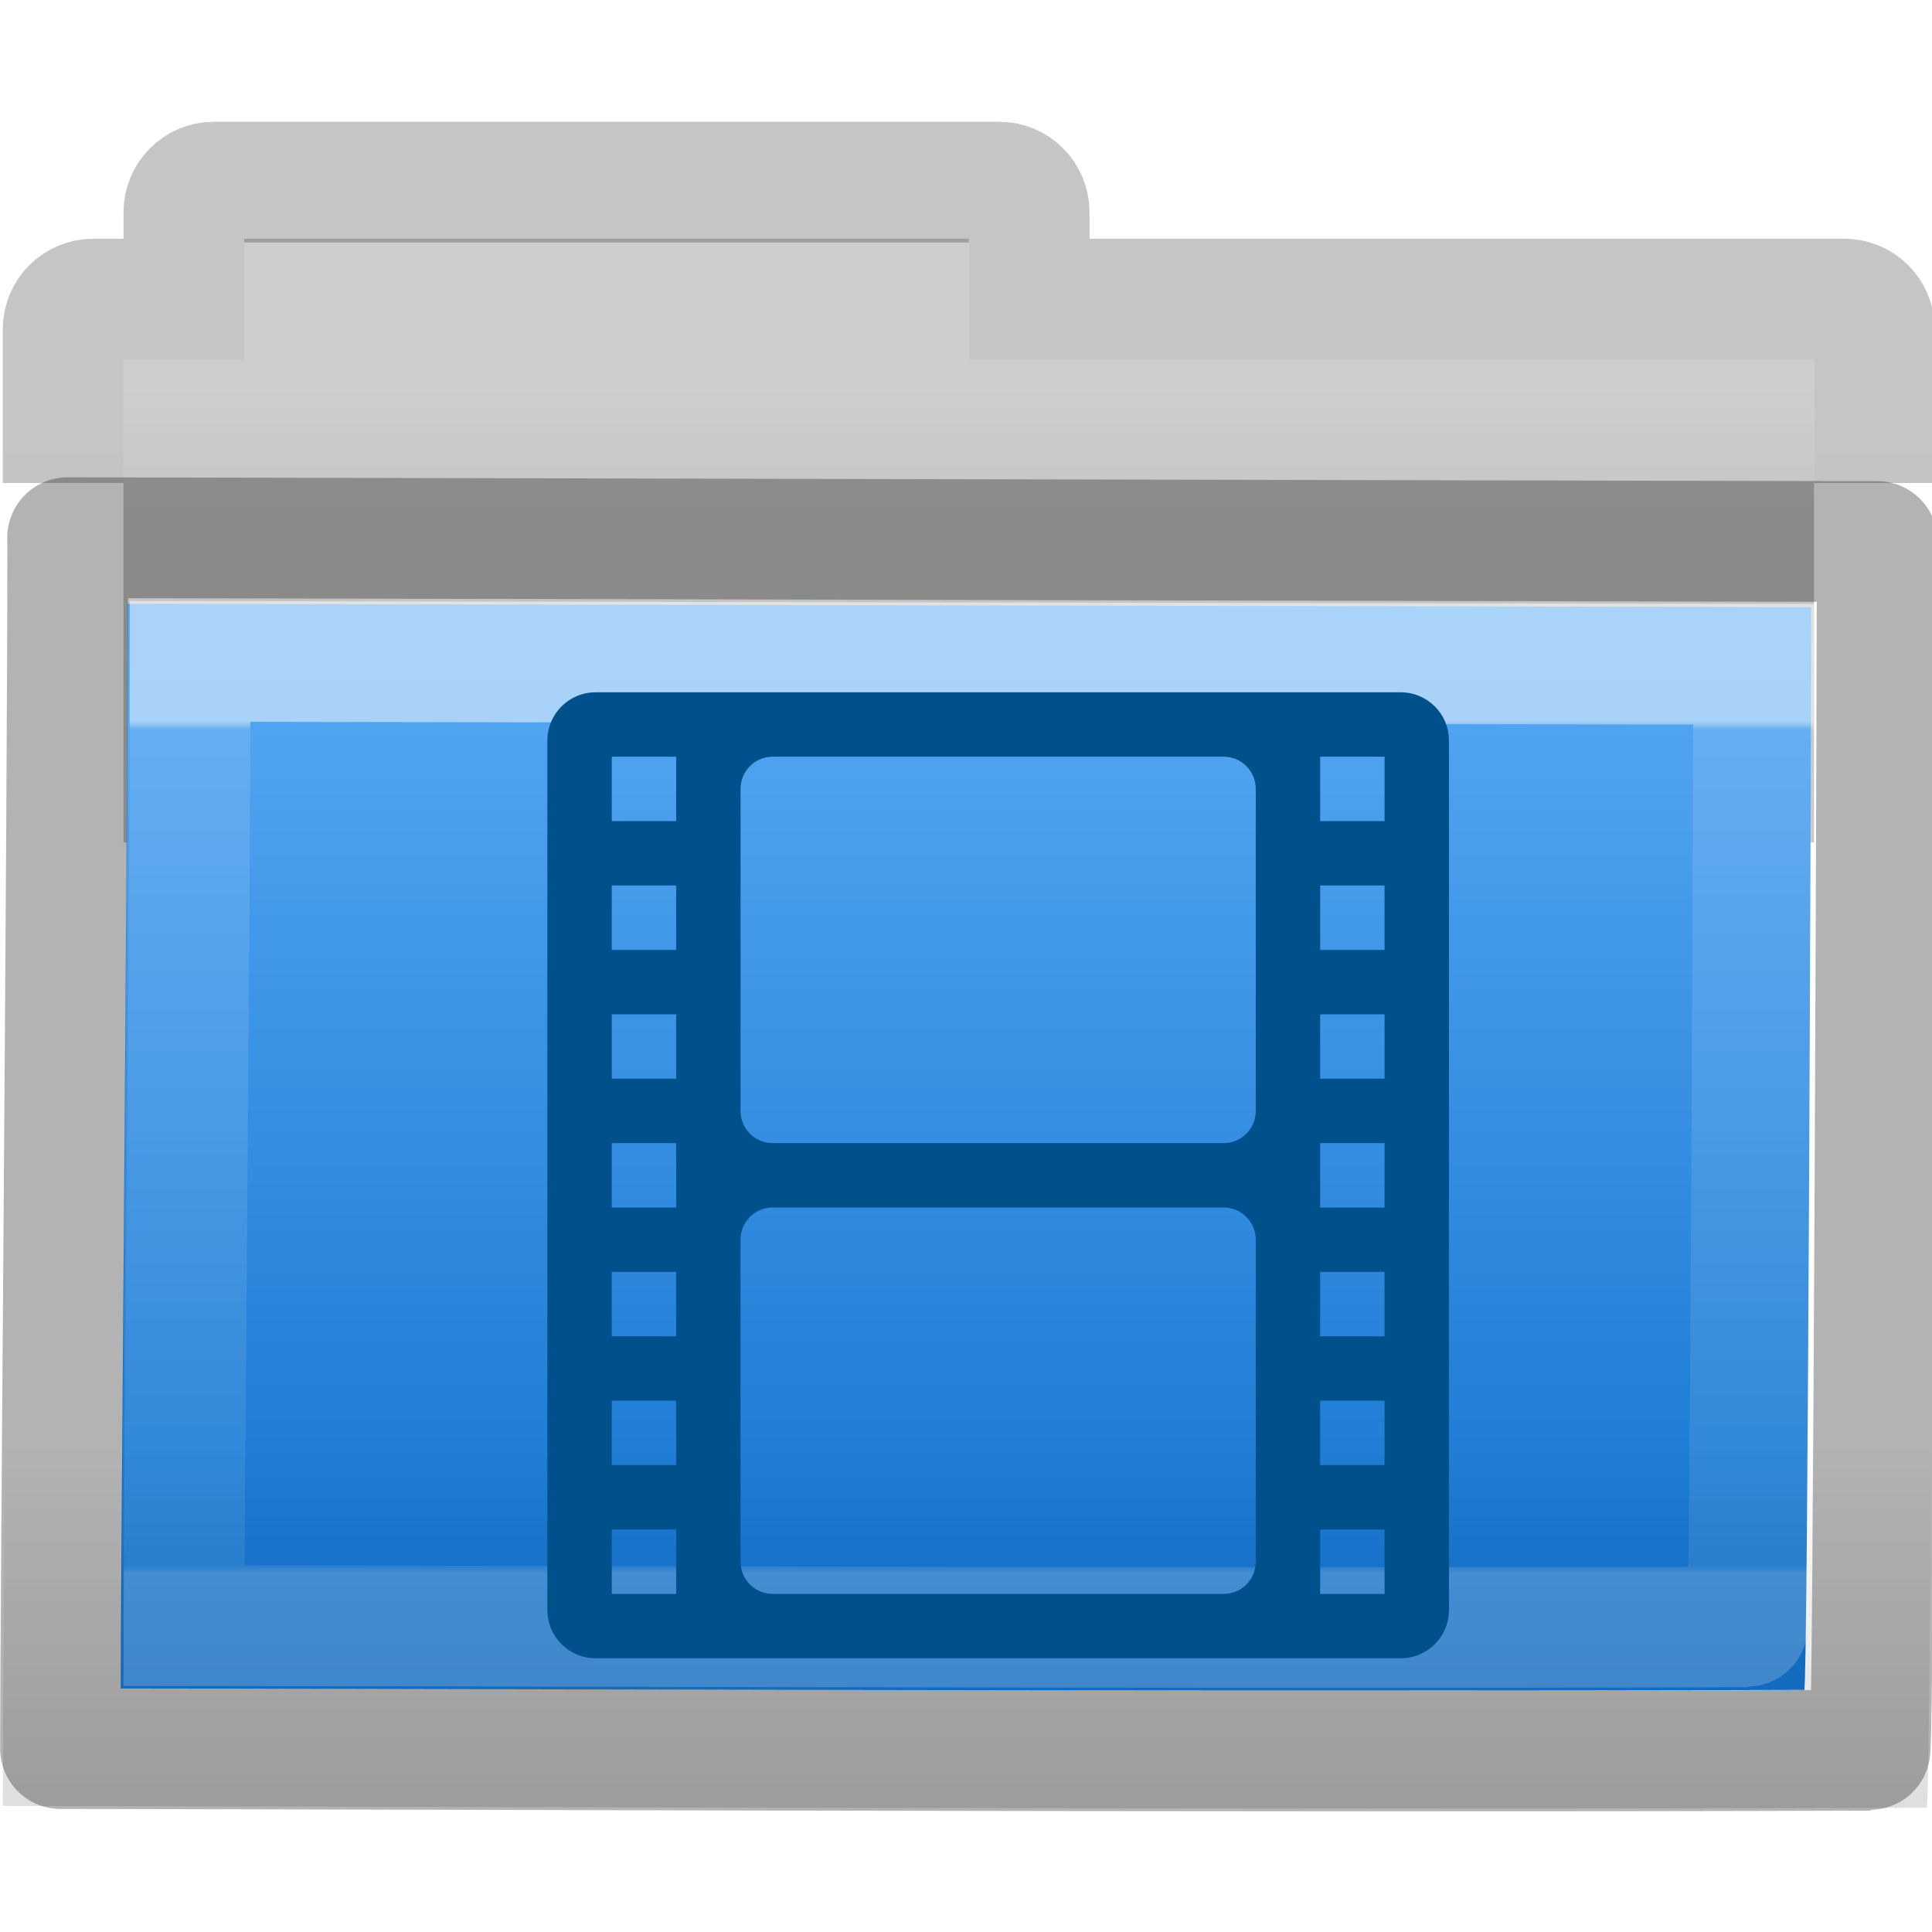
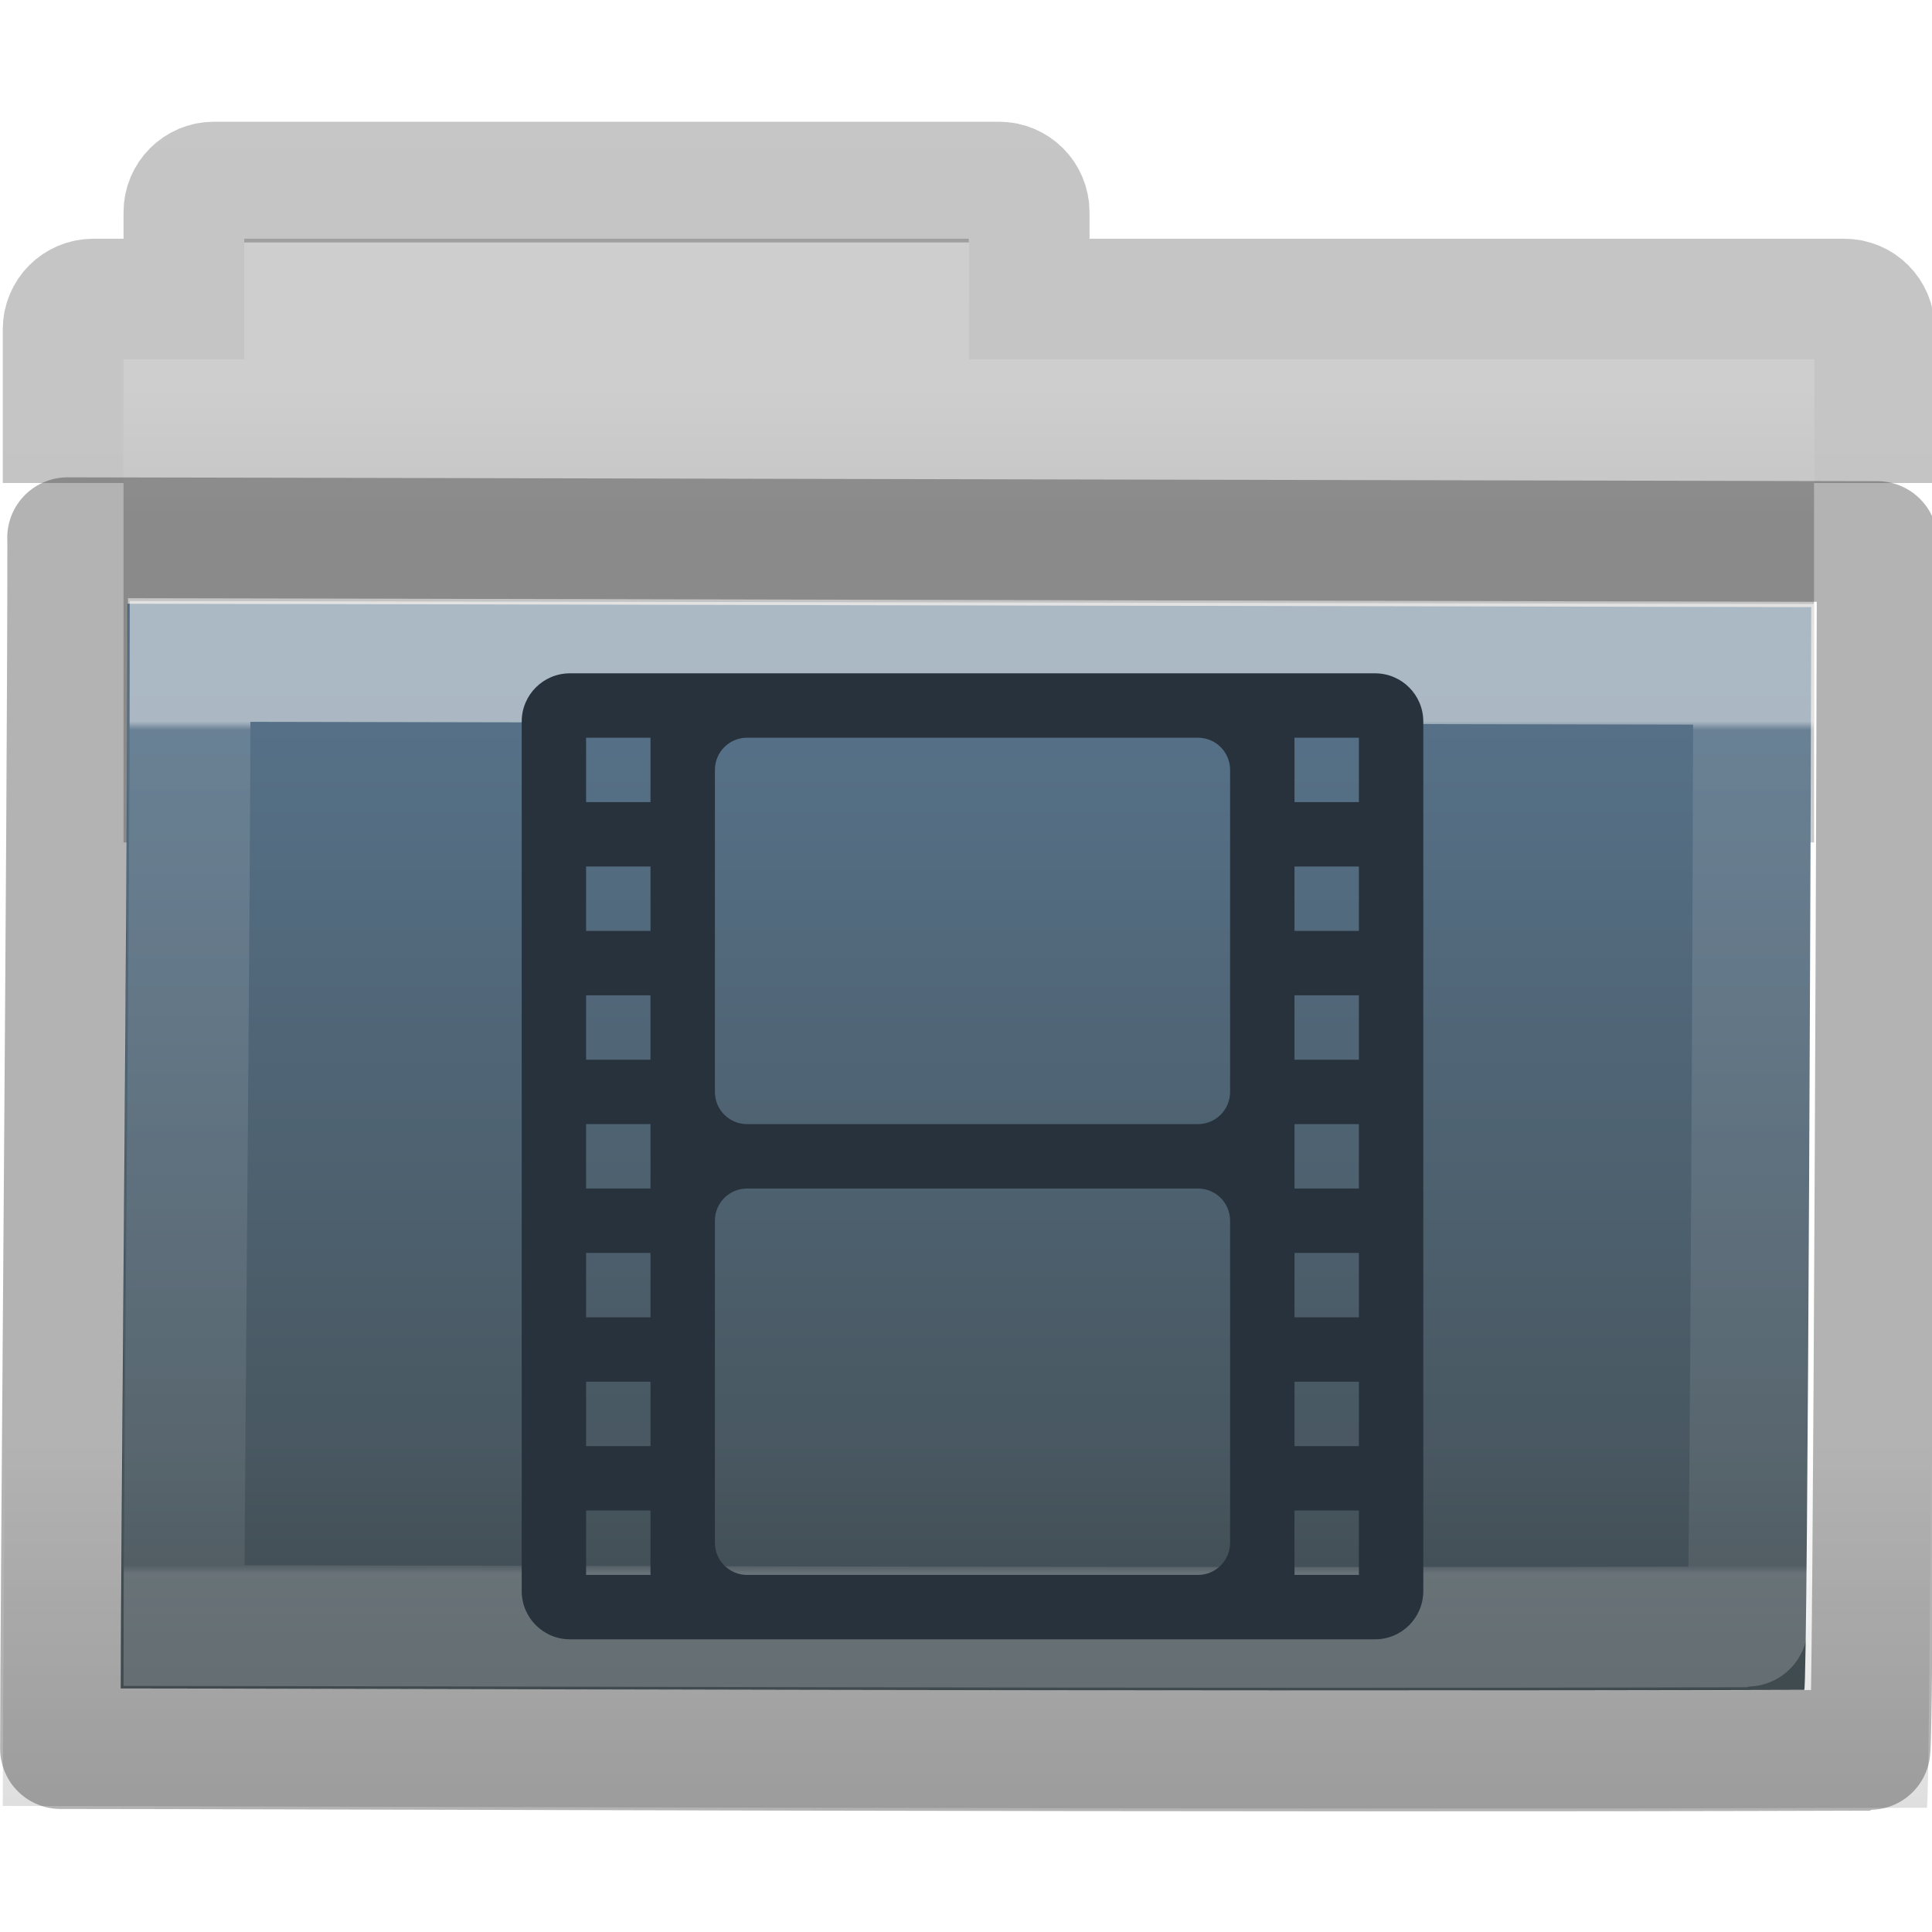
- <svg xmlns="http://www.w3.org/2000/svg" xmlns:xlink="http://www.w3.org/1999/xlink" version="1.1" id="svg8860" height="16px" width="16px">
+ <svg xmlns="http://www.w3.org/2000/svg" xmlns:xlink="http://www.w3.org/1999/xlink" width="16px" height="16px" id="svg8860" version="1.1">
  <defs id="defs8862">
-     <linearGradient y2="8.172" x2="11.35" y1="0.667" x1="11.35" gradientTransform="matrix(0.8918903,0,0,0.9404696,3.14398,5.346537)" gradientUnits="userSpaceOnUse" id="linearGradient10270-0" xlink:href="#linearGradient3454-2-5-0-3-8" />
+     <linearGradient xlink:href="#linearGradient3454-2-5-0-3-8" id="linearGradient10270-0" gradientUnits="userSpaceOnUse" gradientTransform="matrix(0.8918903,0,0,0.9404696,3.14398,5.346537)" x1="11.35" y1="0.667" x2="11.35" y2="8.172" />
    <linearGradient id="linearGradient3454-2-5-0-3-8">
-       <stop id="stop3456-4-9-38-1-9" style="stop-color:#ffffff;stop-opacity:1" offset="0" />
-       <stop id="stop3458-39-80-3-5-6" style="stop-color:#ffffff;stop-opacity:0.235" offset="0.01" />
-       <stop id="stop3460-7-0-2-4-4" style="stop-color:#ffffff;stop-opacity:0.157" offset="0.99" />
-       <stop id="stop3462-0-9-8-7-8" style="stop-color:#ffffff;stop-opacity:0.392" offset="1" />
+       <stop offset="0" style="stop-color:#ffffff;stop-opacity:1" id="stop3456-4-9-38-1-9" />
+       <stop offset="0.01" style="stop-color:#ffffff;stop-opacity:0.235" id="stop3458-39-80-3-5-6" />
+       <stop offset="0.99" style="stop-color:#ffffff;stop-opacity:0.157" id="stop3460-7-0-2-4-4" />
+       <stop offset="1" style="stop-color:#ffffff;stop-opacity:0.392" id="stop3462-0-9-8-7-8" />
    </linearGradient>
-     <linearGradient y2="35.431" x2="76.041" y1="49.372" x1="76.041" gradientTransform="matrix(0.3815641,0,0,0.3289695,-18.24159,0.2821673)" gradientUnits="userSpaceOnUse" id="linearGradient10268-4" xlink:href="#linearGradient6129-963-697-142-998-580-273-44-2-2-2" />
+     <linearGradient xlink:href="#linearGradient6129-963-697-142-998-580-273-44-2-2-2" id="linearGradient10268-4" gradientUnits="userSpaceOnUse" gradientTransform="matrix(0.3815641,0,0,0.3289695,-18.24159,0.2821673)" x1="76.041" y1="49.372" x2="76.041" y2="35.431" />
    <linearGradient id="linearGradient6129-963-697-142-998-580-273-44-2-2-2">
-       <stop offset="0" style="stop-color:#0a0a0a;stop-opacity:0.498" id="stop2661-01-6-2-4" />
-       <stop offset="1" style="stop-color:#0a0a0a;stop-opacity:0" id="stop2663-64-5-5-3" />
+       <stop id="stop2661-01-6-2-4" style="stop-color:#0a0a0a;stop-opacity:0.498" offset="0" />
+       <stop id="stop2663-64-5-5-3" style="stop-color:#0a0a0a;stop-opacity:0" offset="1" />
    </linearGradient>
-     <linearGradient y2="42.924" x2="84.309" y1="16.111" x1="84.309" gradientTransform="matrix(0.3101469,0,0,0.3059104,-15.36293,0.4694318)" gradientUnits="userSpaceOnUse" id="linearGradient10262-3" xlink:href="#linearGradient4632-0-6-4" />
+     <linearGradient xlink:href="#linearGradient4291" id="linearGradient10262-3" gradientUnits="userSpaceOnUse" gradientTransform="matrix(0.3101469,0,0,0.3059104,-15.36293,0.4694318)" x1="84.309" y1="16.111" x2="84.309" y2="42.924" />
    <linearGradient id="linearGradient4632-0-6-4-4">
-       <stop id="stop4634-4-4-7-5" offset="0" style="stop-color:#aacb7d;stop-opacity:1;" />
-       <stop id="stop4636-3-1-5-4" offset="1" style="stop-color:#709937;stop-opacity:1;" />
+       <stop style="stop-color:#aacb7d;stop-opacity:1;" offset="0" id="stop4634-4-4-7-5" />
+       <stop style="stop-color:#709937;stop-opacity:1;" offset="1" id="stop4636-3-1-5-4" />
    </linearGradient>
-     <linearGradient xlink:href="#linearGradient3104-8-8-97-4-6-11-5-5-4-4" id="linearGradient10473-4-0" gradientUnits="userSpaceOnUse" gradientTransform="matrix(0.3107004,0,0,0.2748939,20.17717,-0.1031627)" x1="-51.786" y1="53.514" x2="-51.786" y2="2.061" />
+     <linearGradient y2="2.061" x2="-51.786" y1="53.514" x1="-51.786" gradientTransform="matrix(0.3107004,0,0,0.2748939,20.17717,-0.1031627)" gradientUnits="userSpaceOnUse" id="linearGradient10473-4-0" xlink:href="#linearGradient3104-8-8-97-4-6-11-5-5-4-4" />
    <linearGradient id="linearGradient3104-8-8-97-4-6-11-5-5-4-4">
-       <stop id="stop3106-5-4-3-5-0-2-1-0-7-7" style="stop-color:#000000;stop-opacity:0.322" offset="0" />
-       <stop id="stop3108-4-3-7-8-2-0-7-9-0-6" style="stop-color:#000000;stop-opacity:0.278" offset="1" />
+       <stop offset="0" style="stop-color:#000000;stop-opacity:0.322" id="stop3106-5-4-3-5-0-2-1-0-7-7" />
+       <stop offset="1" style="stop-color:#000000;stop-opacity:0.278" id="stop3108-4-3-7-8-2-0-7-9-0-6" />
    </linearGradient>
    <linearGradient id="linearGradient4346">
-       <stop offset="0" style="stop-color:#cecece;stop-opacity:1" id="stop4348" />
-       <stop offset="1" style="stop-color:#c4c4c4;stop-opacity:1" id="stop4350" />
+       <stop id="stop4348" style="stop-color:#cecece;stop-opacity:1" offset="0" />
+       <stop id="stop4350" style="stop-color:#c4c4c4;stop-opacity:1" offset="1" />
    </linearGradient>
-     <linearGradient xlink:href="#linearGradient4346" id="linearGradient8858" gradientUnits="userSpaceOnUse" gradientTransform="matrix(0.3333333,0,0,0.3297102,-17.44063,-0.6478427)" x1="62.989" y1="11.645" x2="62.989" y2="15.385" />
-     <linearGradient xlink:href="#linearGradient4632-0-6-4" id="linearGradient5883" gradientUnits="userSpaceOnUse" gradientTransform="matrix(0.7258065,0,0,0.7451619,87.15726,-7.159588)" x1="-91" y1="44" x2="-91" y2="119.06" />
+     <linearGradient y2="15.385" x2="62.989" y1="11.645" x1="62.989" gradientTransform="matrix(0.3333333,0,0,0.3297102,-17.44063,-0.6478427)" gradientUnits="userSpaceOnUse" id="linearGradient8858" xlink:href="#linearGradient4346" />
+     <linearGradient y2="119.06" x2="-91" y1="44" x1="-91" gradientTransform="matrix(0.7258065,0,0,0.7451619,87.15726,-7.159588)" gradientUnits="userSpaceOnUse" id="linearGradient5883" xlink:href="#linearGradient4632-0-6-4" />
    <linearGradient id="linearGradient4632-0-6-4">
-       <stop style="stop-color:#55a7f3;stop-opacity:1;" offset="0" id="stop4634-4-4-7" />
-       <stop style="stop-color:#1374cf;stop-opacity:1;" offset="1" id="stop4636-3-1-5" />
+       <stop id="stop4634-4-4-7" offset="0" style="stop-color:#55a7f3;stop-opacity:1;" />
+       <stop id="stop4636-3-1-5" offset="1" style="stop-color:#1374cf;stop-opacity:1;" />
    </linearGradient>
-     <linearGradient xlink:href="#linearGradient9235" id="linearGradient5873" gradientUnits="userSpaceOnUse" gradientTransform="matrix(1.934885,0,0,1.921143,-138.3988,-32.20559)" x1="97.539" y1="8.81" x2="97.539" y2="44.261" />
+     <linearGradient y2="44.261" x2="97.539" y1="8.81" x1="97.539" gradientTransform="matrix(1.934885,0,0,1.921143,-138.3988,-32.20559)" gradientUnits="userSpaceOnUse" id="linearGradient5873" xlink:href="#linearGradient9235" />
    <linearGradient id="linearGradient9235">
-       <stop id="stop9237" style="stop-color:#ffffff;stop-opacity:1" offset="0" />
-       <stop id="stop9239" style="stop-color:#ffffff;stop-opacity:0.235" offset="0.109" />
-       <stop id="stop9241" style="stop-color:#ffffff;stop-opacity:0.157" offset="0.979" />
-       <stop id="stop9243" style="stop-color:#ffffff;stop-opacity:0.392" offset="1" />
+       <stop offset="0" style="stop-color:#ffffff;stop-opacity:1" id="stop9237" />
+       <stop offset="0.109" style="stop-color:#ffffff;stop-opacity:0.235" id="stop9239" />
+       <stop offset="0.979" style="stop-color:#ffffff;stop-opacity:0.157" id="stop9241" />
+       <stop offset="1" style="stop-color:#ffffff;stop-opacity:0.392" id="stop9243" />
    </linearGradient>
-     <linearGradient x1="19.875" y1="10.39" x2="19.875" y2="45.6" id="linearGradient3044" xlink:href="#linearGradient3242-967-12-570-862-307" gradientUnits="userSpaceOnUse" gradientTransform="matrix(0.3777784,0,0,0.3636383,-30.77009,5.490418)" />
+     <linearGradient xlink:href="#linearGradient6129-963-697-142-998-580-273-44-2-2-2" id="linearGradient5887" gradientUnits="userSpaceOnUse" gradientTransform="matrix(2.204126,0,0,1.953124,-25.37361,-54.89143)" x1="22.935" y1="49.629" x2="22.935" y2="36.599" />
+     <linearGradient xlink:href="#linearGradient4632-0-6-4-6" id="linearGradient5883-3" gradientUnits="userSpaceOnUse" gradientTransform="matrix(0.7258065,0,0,0.7451619,127.1654,-61.97781)" x1="-91" y1="44" x2="-91" y2="119.06" />
+     <linearGradient id="linearGradient4632-0-6-4-6">
+       <stop style="stop-color:#0fbb68;stop-opacity:1" offset="0" id="stop4634-4-4-7-7" />
+       <stop style="stop-color:#0c7643;stop-opacity:1" offset="1" id="stop4636-3-1-5-5" />
+     </linearGradient>
+     <linearGradient gradientTransform="matrix(0.3777784,0,0,0.3636383,-30.77009,5.490418)" gradientUnits="userSpaceOnUse" xlink:href="#linearGradient3242-967-12-570-862-307" id="linearGradient3044" y2="45.6" x2="19.875" y1="10.39" x1="19.875" />
    <linearGradient id="linearGradient3242-967-12-570-862-307">
-       <stop id="stop4498" style="stop-color:#f2f2f2;stop-opacity:1" offset="0" />
-       <stop id="stop4502" style="stop-color:#dbdbdb;stop-opacity:1" offset="0.874" />
-       <stop id="stop4504" style="stop-color:#999999;stop-opacity:1" offset="1" />
+       <stop offset="0" style="stop-color:#f2f2f2;stop-opacity:1" id="stop4498" />
+       <stop offset="0.874" style="stop-color:#dbdbdb;stop-opacity:1" id="stop4502" />
+       <stop offset="1" style="stop-color:#999999;stop-opacity:1" id="stop4504" />
    </linearGradient>
-     <linearGradient x1="28.103" y1="45" x2="28.103" y2="14.038" id="linearGradient3046" xlink:href="#linearGradient2490-495-150-777" gradientUnits="userSpaceOnUse" gradientTransform="matrix(0.3777784,0,0,0.4005156,-30.77009,3.849387)" />
+     <linearGradient gradientTransform="matrix(0.3777784,0,0,0.4005156,-30.77009,3.849387)" gradientUnits="userSpaceOnUse" xlink:href="#linearGradient2490-495-150-777" id="linearGradient3046" y2="14.038" x2="28.103" y1="45" x1="28.103" />
    <linearGradient id="linearGradient2490-495-150-777">
-       <stop id="stop4108" style="stop-color:#787878;stop-opacity:1" offset="0" />
-       <stop id="stop4110" style="stop-color:#b4b4b4;stop-opacity:1" offset="1" />
+       <stop offset="0" style="stop-color:#787878;stop-opacity:1" id="stop4108" />
+       <stop offset="1" style="stop-color:#b4b4b4;stop-opacity:1" id="stop4110" />
    </linearGradient>
-     <linearGradient x1="25.577" y1="15" x2="25.577" y2="44.001" id="linearGradient3048" xlink:href="#linearGradient3333-314-917-262" gradientUnits="userSpaceOnUse" gradientTransform="matrix(0.3488371,0,0,0.3571429,-30.07548,5.136607)" />
+     <linearGradient gradientTransform="matrix(0.3488371,0,0,0.3571429,-30.07548,5.136607)" gradientUnits="userSpaceOnUse" xlink:href="#linearGradient3333-314-917-262" id="linearGradient3048" y2="44.001" x2="25.577" y1="15" x1="25.577" />
    <linearGradient id="linearGradient3333-314-917-262">
-       <stop id="stop4102" style="stop-color:#ffffff;stop-opacity:1" offset="0" />
-       <stop id="stop4104" style="stop-color:#ffffff;stop-opacity:0" offset="1" />
+       <stop offset="0" style="stop-color:#ffffff;stop-opacity:1" id="stop4102" />
+       <stop offset="1" style="stop-color:#ffffff;stop-opacity:0" id="stop4104" />
    </linearGradient>
-     <linearGradient x1="23.929" y1="30.773" x2="23.929" y2="45.531" id="linearGradient3050" xlink:href="#linearGradient3495-841-851-719" gradientUnits="userSpaceOnUse" gradientTransform="matrix(0.3770271,0,0,0.3880777,-30.75201,4.390447)" />
+     <linearGradient gradientTransform="matrix(0.3770271,0,0,0.3880777,-30.75201,4.390447)" gradientUnits="userSpaceOnUse" xlink:href="#linearGradient3495-841-851-719" id="linearGradient3050" y2="45.531" x2="23.929" y1="30.773" x1="23.929" />
    <linearGradient id="linearGradient3495-841-851-719">
-       <stop id="stop4120" style="stop-color:#1e1e1e;stop-opacity:1" offset="0" />
-       <stop id="stop4122" style="stop-color:#1e1e1e;stop-opacity:0" offset="1" />
+       <stop offset="0" style="stop-color:#1e1e1e;stop-opacity:1" id="stop4120" />
+       <stop offset="1" style="stop-color:#1e1e1e;stop-opacity:0" id="stop4122" />
    </linearGradient>
-     <linearGradient x1="23.904" y1="35.75" x2="23.904" y2="16.007" id="linearGradient3052" xlink:href="#linearGradient3495-841-851-719" gradientUnits="userSpaceOnUse" gradientTransform="matrix(0.3770271,0,0,0.3880777,-30.75201,4.817332)" />
+     <linearGradient gradientTransform="matrix(0.3770271,0,0,0.3880777,-30.75201,4.817332)" gradientUnits="userSpaceOnUse" xlink:href="#linearGradient3495-841-851-719" id="linearGradient3052" y2="16.007" x2="23.904" y1="35.75" x1="23.904" />
+     <linearGradient xlink:href="#linearGradient4291" id="linearGradient10262-3-3" gradientUnits="userSpaceOnUse" gradientTransform="matrix(0.3101469,0,0,0.3059104,-1.9392,7.918584)" x1="84.309" y1="16.111" x2="84.309" y2="42.924" />
+     <linearGradient id="linearGradient4291">
+       <stop id="stop4293" offset="0" style="stop-color:#57738b;stop-opacity:1" />
+       <stop id="stop4295" offset="1" style="stop-color:#455157;stop-opacity:1" />
+     </linearGradient>
  </defs>
  <g id="layer1">
-     <path id="rect4170-0" d="m 2.023,1.977 0,1 -1,0 0,4 14,0 0,-4 -7,0 0,-1 -6,0 z" style="color:#000000;fill:url(#linearGradient8858);fill-opacity:1;fill-rule:nonzero;stroke:none;stroke-width:1;marker:none;visibility:visible;display:inline;overflow:visible;enable-background:accumulate" />
-     <path id="rect4170" d="M 15.523,4 V 2.727 c 0,-0.139 -0.112,-0.25 -0.25,-0.25 h -6.75 v -0.719 c 0,-0.139 -0.112,-0.25 -0.25,-0.25 h -6.5 c -0.139,0 -0.25,0.112 -0.25,0.25 v 0.719 h -0.75 c -0.139,0 -0.25,0.112 -0.25,0.25 V 4" style="color:#000000;display:inline;overflow:visible;visibility:visible;opacity:0.8;fill:none;stroke:url(#linearGradient10473-4-0);stroke-width:1;stroke-linecap:butt;stroke-linejoin:miter;stroke-miterlimit:4;stroke-dasharray:none;stroke-dashoffset:0;stroke-opacity:1;marker:none;enable-background:accumulate" />
-     <path style="color:#000000;fill:url(#linearGradient10262-3);fill-opacity:1.0;fill-rule:nonzero;stroke:none;stroke-width:1;marker:none;visibility:visible;display:inline;overflow:visible;enable-background:accumulate" id="rect3086" d="M 1.056,5 C 1.76,5 14.454,5.028 15,5.028 15,5.582 14.973,13.995 14.942,13.995 10.048,14.011 2.425,13.983 1,13.983 1,12.937 1.056,7.152 1.056,5 z" />
-     <path style="color:#000000;display:inline;overflow:visible;visibility:visible;opacity:0.4;fill:url(#linearGradient10268-4);fill-opacity:1;fill-rule:nonzero;stroke:none;stroke-width:1;marker:none;enable-background:accumulate" id="rect3086-1" d="m 0.087,3.977 c 0.805,0 15.312,0.034 15.936,0.034 0,0.677 -0.03,10.96 -0.066,10.96 -5.593,0.02 -14.305,-0.015 -15.934,-0.015 0,-1.278 0.064,-8.348 0.064,-10.979 z" />
-     <path style="opacity:0.5;color:#000000;fill:none;stroke:url(#linearGradient10270-0);stroke-width:1;stroke-linecap:round;stroke-linejoin:miter;stroke-miterlimit:4;stroke-opacity:1;stroke-dasharray:none;stroke-dashoffset:0;marker:none;visibility:visible;display:inline;overflow:visible;enable-background:accumulate" id="rect3086-9" d="m 1.575,5.477 c 0.654,0 12.441,0.025 12.948,0.025 0,0.493 -0.025,7.971 -0.054,7.971 -4.545,0.014 -11.623,-0.011 -12.946,-0.011 0,-0.93 0.052,-6.071 0.052,-7.985 z" />
-     <path style="opacity:0.3;color:#000000;fill:none;stroke:#000000;stroke-width:1;stroke-linecap:round;stroke-linejoin:round;stroke-miterlimit:4;stroke-opacity:1;stroke-dasharray:none;stroke-dashoffset:0;marker:none;visibility:visible;display:inline;overflow:visible;enable-background:accumulate" id="rect3086-0" d="m 0.56,4.453 c 0.757,0 14.4,0.032 14.987,0.032 0,0.619 -0.029,10.01 -0.062,10.01 -5.26,0.018 -13.453,-0.014 -14.984,-0.014 0,-1.167 0.06,-7.625 0.06,-10.027 z" />
-     <g style="fill:#00508c;fill-opacity:1" id="layer1-3" transform="matrix(0.5333333,0,0,0.5333333,3.999667,5.733333)">
-       <path style="color:#bebebe;display:inline;overflow:visible;visibility:visible;fill:#00508c;fill-opacity:1;fill-rule:nonzero;stroke:none;stroke-width:1;marker:none;enable-background:accumulate" id="rect3032" d="M 1.75,0 C 1.335,0 1,0.335 1,0.75 v 13.5 C 1,14.665 1.335,15 1.75,15 h 12.5 C 14.665,15 15,14.665 15,14.25 V 0.75 C 15,0.335 14.665,0 14.25,0 Z M 2,1 H 3 V 2 H 2 Z m 2.5,0 h 7 C 11.777,1 12,1.223 12,1.5 v 5 C 12,6.777 11.777,7 11.5,7 h -7 C 4.223,7 4,6.777 4,6.5 v -5 C 4,1.223 4.223,1 4.5,1 Z M 13,1 h 1 V 2 H 13 Z M 2,3 H 3 V 4 H 2 Z m 11,0 h 1 V 4 H 13 Z M 2,5 H 3 V 6 H 2 Z m 11,0 h 1 V 6 H 13 Z M 2,7 H 3 V 8 H 2 Z m 11,0 h 1 V 8 H 13 Z M 4.5,8 h 7 C 11.777,8 12,8.223 12,8.5 v 5 c 0,0.277 -0.223,0.5 -0.5,0.5 h -7 C 4.223,14 4,13.777 4,13.5 v -5 C 4,8.223 4.223,8 4.5,8 Z M 2,9 h 1 v 1 H 2 Z m 11,0 h 1 v 1 H 13 Z M 2,11 h 1 v 1 H 2 Z m 11,0 h 1 v 1 H 13 Z M 2,13 h 1 v 1 H 2 Z m 11,0 h 1 v 1 h -1 z" />
-     </g>
+     <path style="color:#000000;fill:url(#linearGradient8858);fill-opacity:1;fill-rule:nonzero;stroke:none;stroke-width:1;marker:none;visibility:visible;display:inline;overflow:visible;enable-background:accumulate" d="m 2.023,1.977 0,1 -1,0 0,4 14,0 0,-4 -7,0 0,-1 -6,0 z" id="rect4170-0" />
+     <path style="color:#000000;display:inline;overflow:visible;visibility:visible;opacity:0.8;fill:none;stroke:url(#linearGradient10473-4-0);stroke-width:1;stroke-linecap:butt;stroke-linejoin:miter;stroke-miterlimit:4;stroke-dasharray:none;stroke-dashoffset:0;stroke-opacity:1;marker:none;enable-background:accumulate" d="M 15.523,4 V 2.727 c 0,-0.139 -0.112,-0.25 -0.25,-0.25 h -6.75 v -0.719 c 0,-0.139 -0.112,-0.25 -0.25,-0.25 h -6.5 c -0.139,0 -0.25,0.112 -0.25,0.25 v 0.719 h -0.75 c -0.139,0 -0.25,0.112 -0.25,0.25 V 4" id="rect4170" />
+     <path d="M 1.056,5 C 1.76,5 14.454,5.028 15,5.028 15,5.582 14.973,13.995 14.942,13.995 10.048,14.011 2.425,13.983 1,13.983 1,12.937 1.056,7.152 1.056,5 z" id="rect3086" style="color:#000000;fill:url(#linearGradient10262-3);fill-opacity:1.0;fill-rule:nonzero;stroke:none;stroke-width:1;marker:none;visibility:visible;display:inline;overflow:visible;enable-background:accumulate" />
+     <path d="m 0.087,3.977 c 0.805,0 15.312,0.034 15.936,0.034 0,0.677 -0.03,10.96 -0.066,10.96 -5.593,0.02 -14.305,-0.015 -15.934,-0.015 0,-1.278 0.064,-8.348 0.064,-10.979 z" id="rect3086-1" style="color:#000000;display:inline;overflow:visible;visibility:visible;opacity:0.4;fill:url(#linearGradient10268-4);fill-opacity:1;fill-rule:nonzero;stroke:none;stroke-width:1;marker:none;enable-background:accumulate" />
+     <path d="m 1.575,5.477 c 0.654,0 12.441,0.025 12.948,0.025 0,0.493 -0.025,7.971 -0.054,7.971 -4.545,0.014 -11.623,-0.011 -12.946,-0.011 0,-0.93 0.052,-6.071 0.052,-7.985 z" id="rect3086-9" style="opacity:0.5;color:#000000;fill:none;stroke:url(#linearGradient10270-0);stroke-width:1;stroke-linecap:round;stroke-linejoin:miter;stroke-miterlimit:4;stroke-opacity:1;stroke-dasharray:none;stroke-dashoffset:0;marker:none;visibility:visible;display:inline;overflow:visible;enable-background:accumulate" />
+     <path d="m 0.56,4.453 c 0.757,0 14.4,0.032 14.987,0.032 0,0.619 -0.029,10.01 -0.062,10.01 -5.26,0.018 -13.453,-0.014 -14.984,-0.014 0,-1.167 0.06,-7.625 0.06,-10.027 z" id="rect3086-0" style="opacity:0.3;color:#000000;fill:none;stroke:#000000;stroke-width:1;stroke-linecap:round;stroke-linejoin:round;stroke-miterlimit:4;stroke-opacity:1;stroke-dasharray:none;stroke-dashoffset:0;marker:none;visibility:visible;display:inline;overflow:visible;enable-background:accumulate" />
+   </g>
+   <g transform="matrix(0.5333333,0,0,0.5333333,3.78716,5.576115)" id="layer1-3" style="fill:#28323c;fill-opacity:1">
+     <path d="M 1.75,0 C 1.335,0 1,0.335 1,0.75 v 13.5 C 1,14.665 1.335,15 1.75,15 h 12.5 C 14.665,15 15,14.665 15,14.25 V 0.75 C 15,0.335 14.665,0 14.25,0 Z M 2,1 H 3 V 2 H 2 Z m 2.5,0 h 7 C 11.777,1 12,1.223 12,1.5 v 5 C 12,6.777 11.777,7 11.5,7 h -7 C 4.223,7 4,6.777 4,6.5 v -5 C 4,1.223 4.223,1 4.5,1 Z M 13,1 h 1 V 2 H 13 Z M 2,3 H 3 V 4 H 2 Z m 11,0 h 1 V 4 H 13 Z M 2,5 H 3 V 6 H 2 Z m 11,0 h 1 V 6 H 13 Z M 2,7 H 3 V 8 H 2 Z m 11,0 h 1 V 8 H 13 Z M 4.5,8 h 7 C 11.777,8 12,8.223 12,8.5 v 5 c 0,0.277 -0.223,0.5 -0.5,0.5 h -7 C 4.223,14 4,13.777 4,13.5 v -5 C 4,8.223 4.223,8 4.5,8 Z M 2,9 h 1 v 1 H 2 Z m 11,0 h 1 v 1 H 13 Z M 2,11 h 1 v 1 H 2 Z m 11,0 h 1 v 1 H 13 Z M 2,13 h 1 v 1 H 2 Z m 11,0 h 1 v 1 h -1 z" id="rect3032" style="color:#bebebe;display:inline;overflow:visible;visibility:visible;fill:#28323c;fill-opacity:1;fill-rule:nonzero;stroke:none;stroke-width:1;marker:none;enable-background:accumulate" />
  </g>
</svg>
